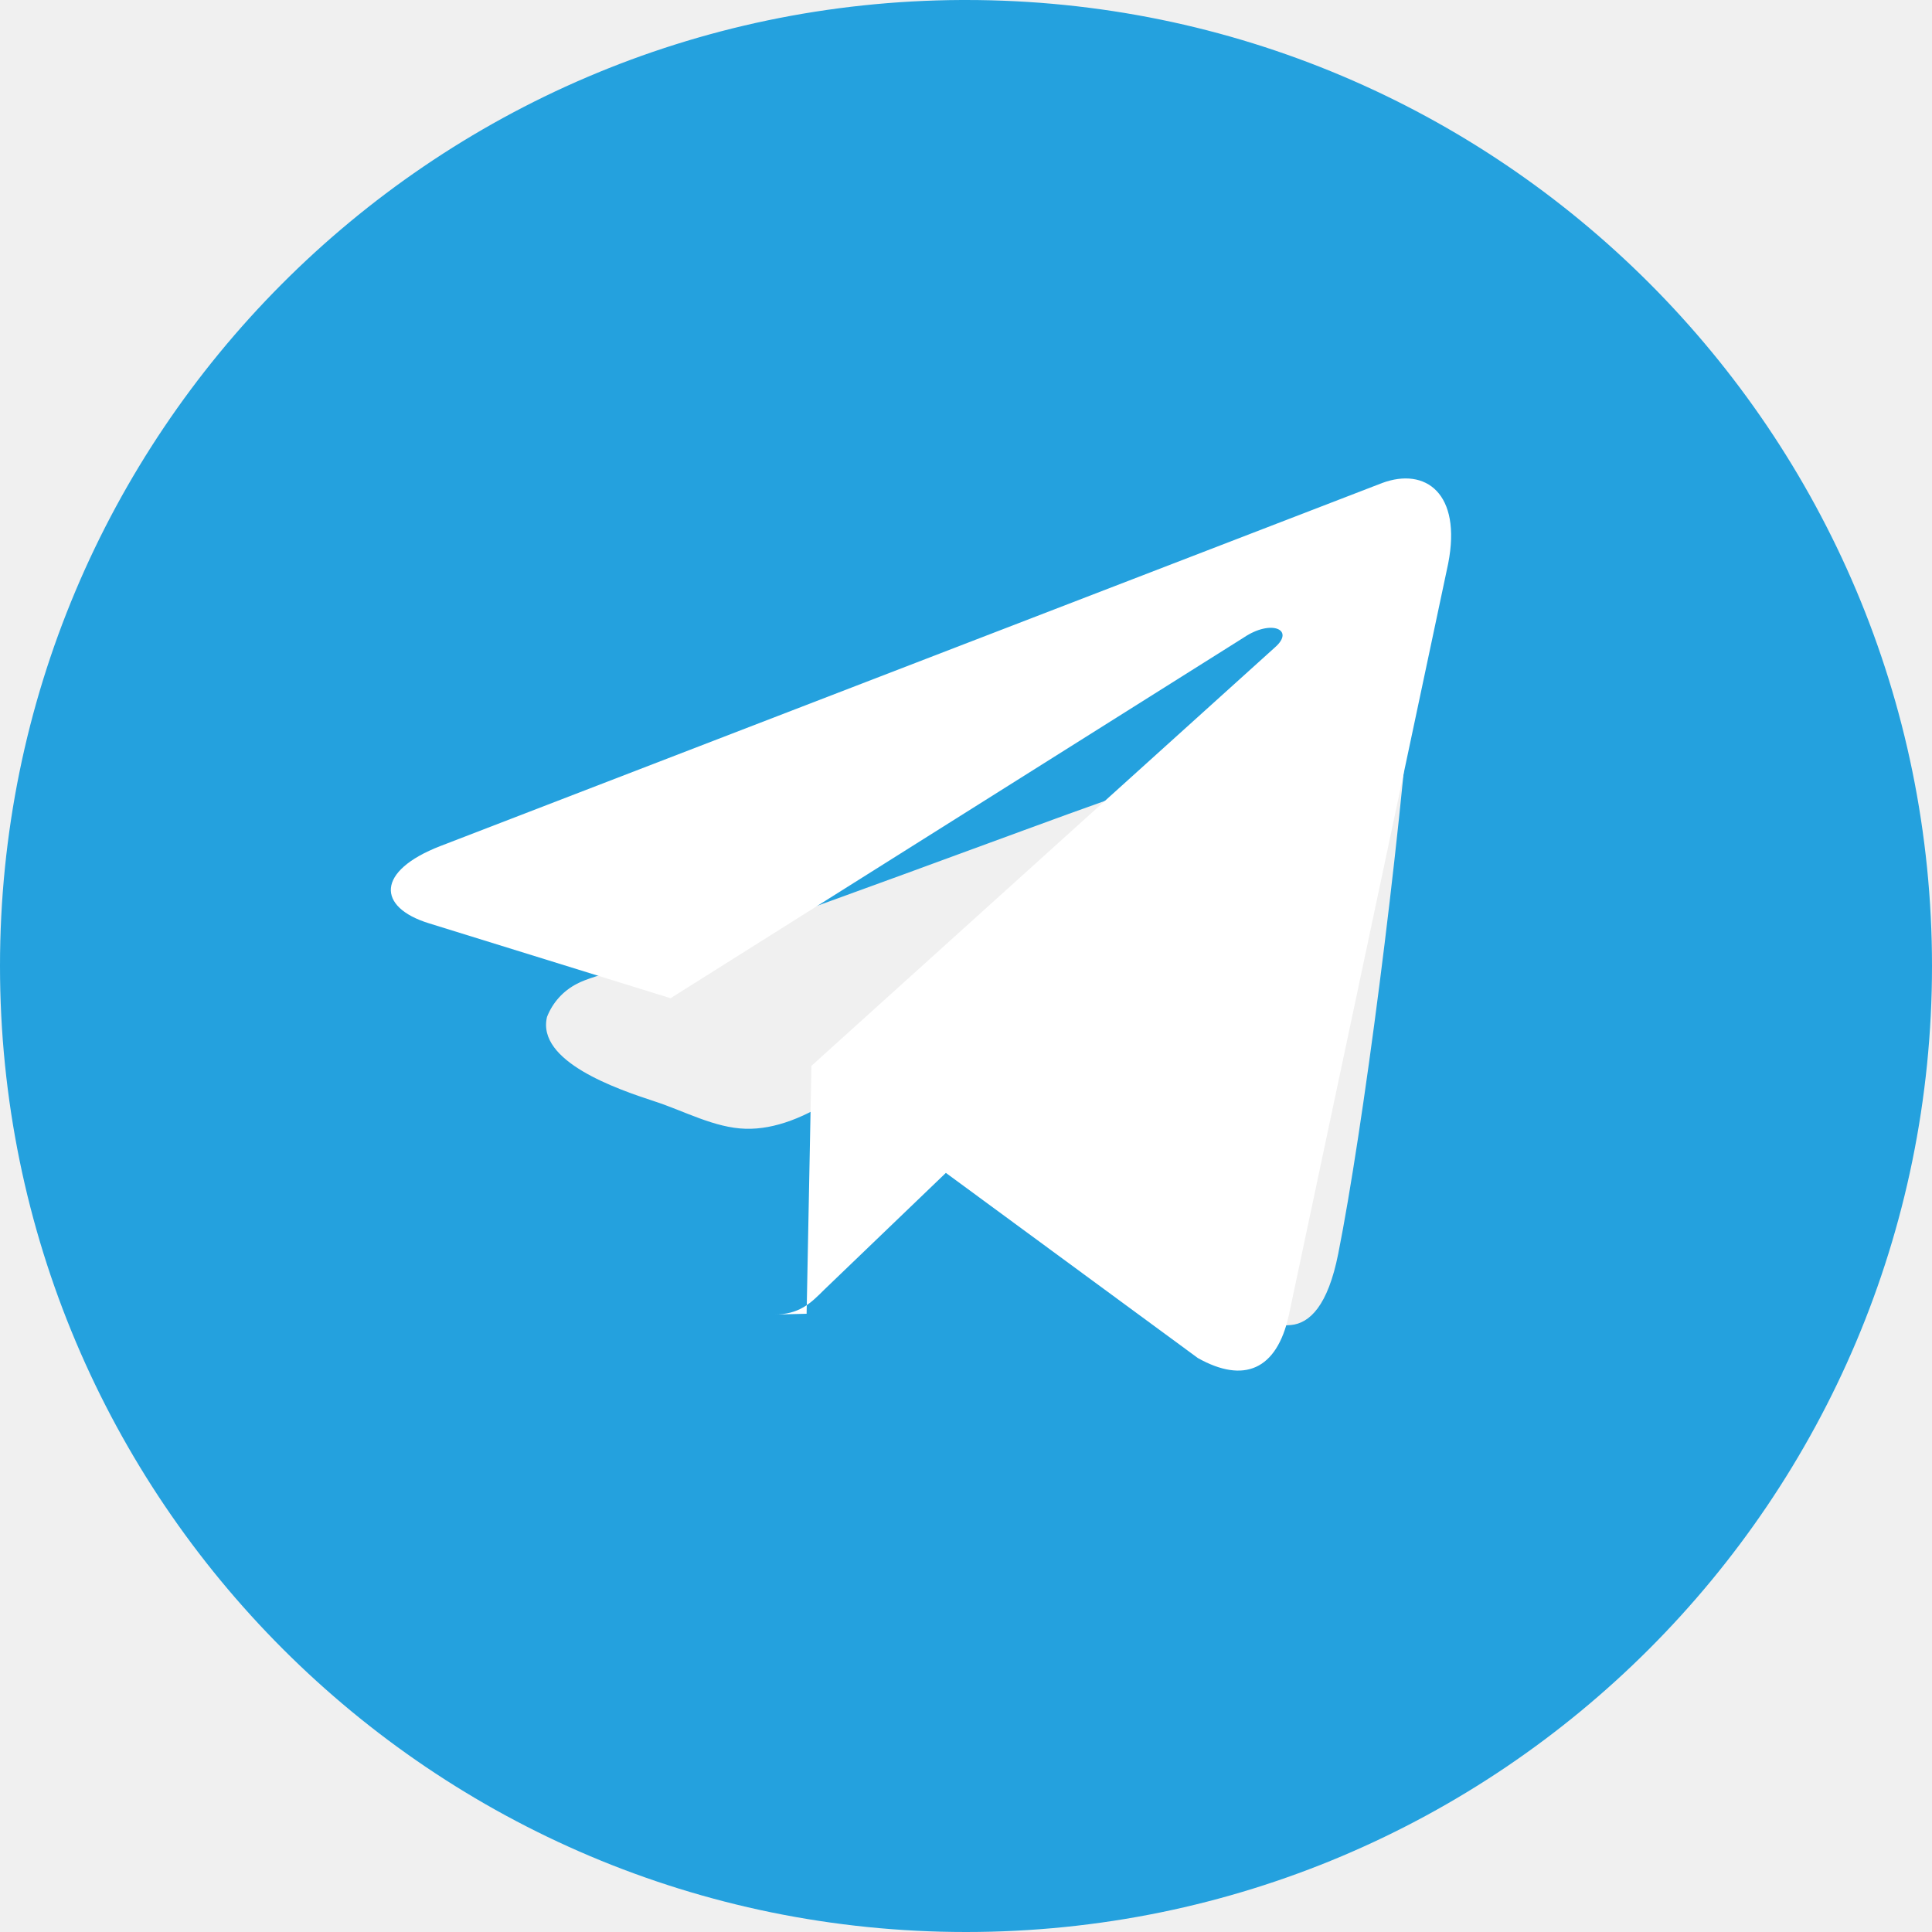
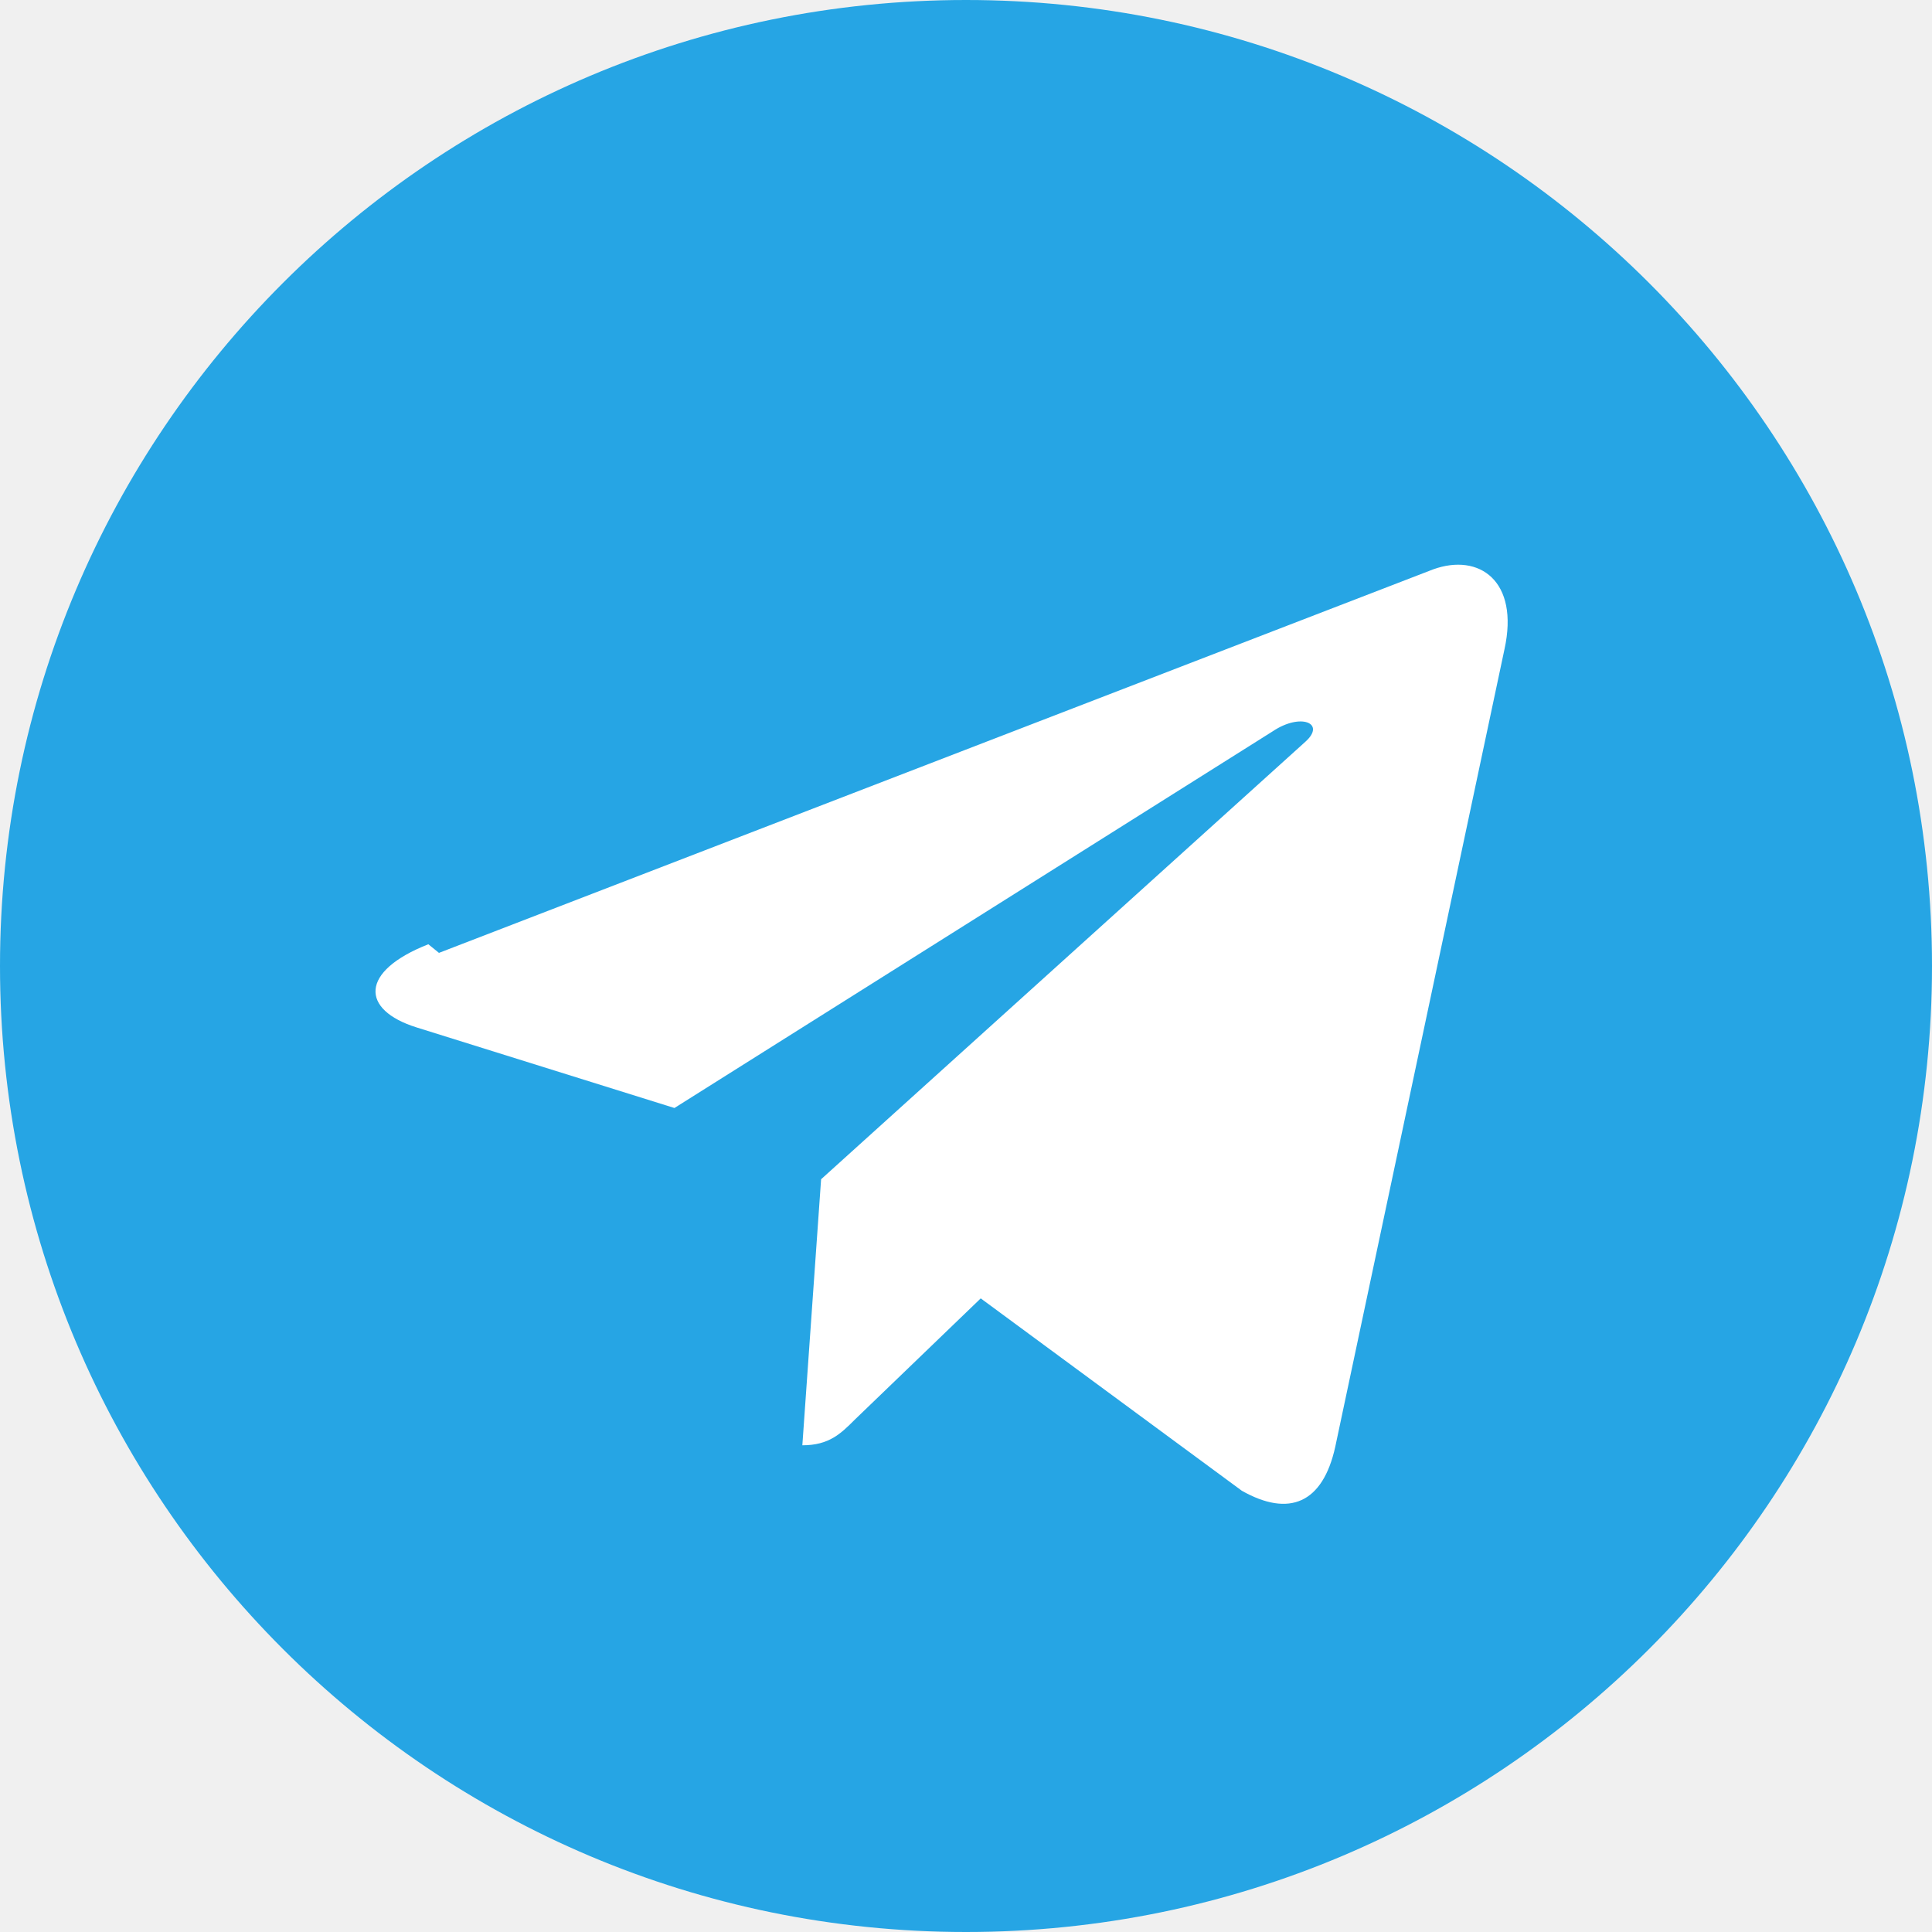
- <svg xmlns="http://www.w3.org/2000/svg" viewBox="0 0 24 24" fill="#24A1DE">
-   <path d="M11.944 0A12 12 0 0 0 0 12a12 12 0 0 0 12 12 12 12 0 0 0 12-12A12 12 0 0 0 12 0a12 12 0 0 0-.056 0zm4.962 7.224c.1-.002.321.023.465.14a.506.506 0 0 1 .171.325c.016.093.036.306.02.503-.188 2.45-.635 5.861-.938 7.382-.128.646-.355.865-.588.886-.507.047-.891-.335-1.381-.655-.767-.501-1.202-.812-1.946-1.303-.861-.567-.302-.879.188-1.388.128-.133 2.358-2.163 2.404-2.355.006-.024.01-.11-.055-.17-.065-.06-.156-.04-.223-.025-.096.02-1.623 1.03-4.578 3.023-.433.298-.826.444-1.18.435-.389-.01-.764-.221-1.138-.342-.457-.15-1.464-.492-1.332-1.047a.78.78 0 0 1 .37-.411c.216-.118.847-.247 2.016-.62 3.243-1.164 4.398-1.626 5.318-1.913.33-.11.758-.23 1.04-.23z" fill="#24A1DE" />
-   <path d="M10.02 16.32l.06-3.08 5.76-5.2c.25-.22-.05-.35-.39-.12l-7.12 4.48-3-.93c-.65-.2-.66-.65.14-.96l11.7-4.51c.54-.2.99.13.82 1l-1.98 9.34c-.15.68-.56.85-1.13.53l-3.13-2.3-1.51 1.45c-.17.17-.31.31-.63.31z" fill="#FFF" />
+ <svg xmlns="http://www.w3.org/2000/svg" viewBox="0 0 24 24" width="100%" height="100%">
+   <path fill="#26A5E4" d="M0 12C0 5.373 5.373 0 12 0s12 5.373 12 12-5.373 12-12 12S0 18.627 0 12z" />
+   <path fill="#FFFFFF" d="m5.453 11.837 12.35-4.764c.572-.207 1.073.143.886.993l-2.102 9.907c-.155.703-.574.877-1.16.546l-3.244-2.39-1.564 1.506c-.173.173-.319.319-.652.319l.233-3.305 6.015-5.434c.261-.233-.058-.363-.404-.131l-7.433 4.68-3.203-1.001c-.697-.218-.71-.697.146-1.033z" />
</svg>
